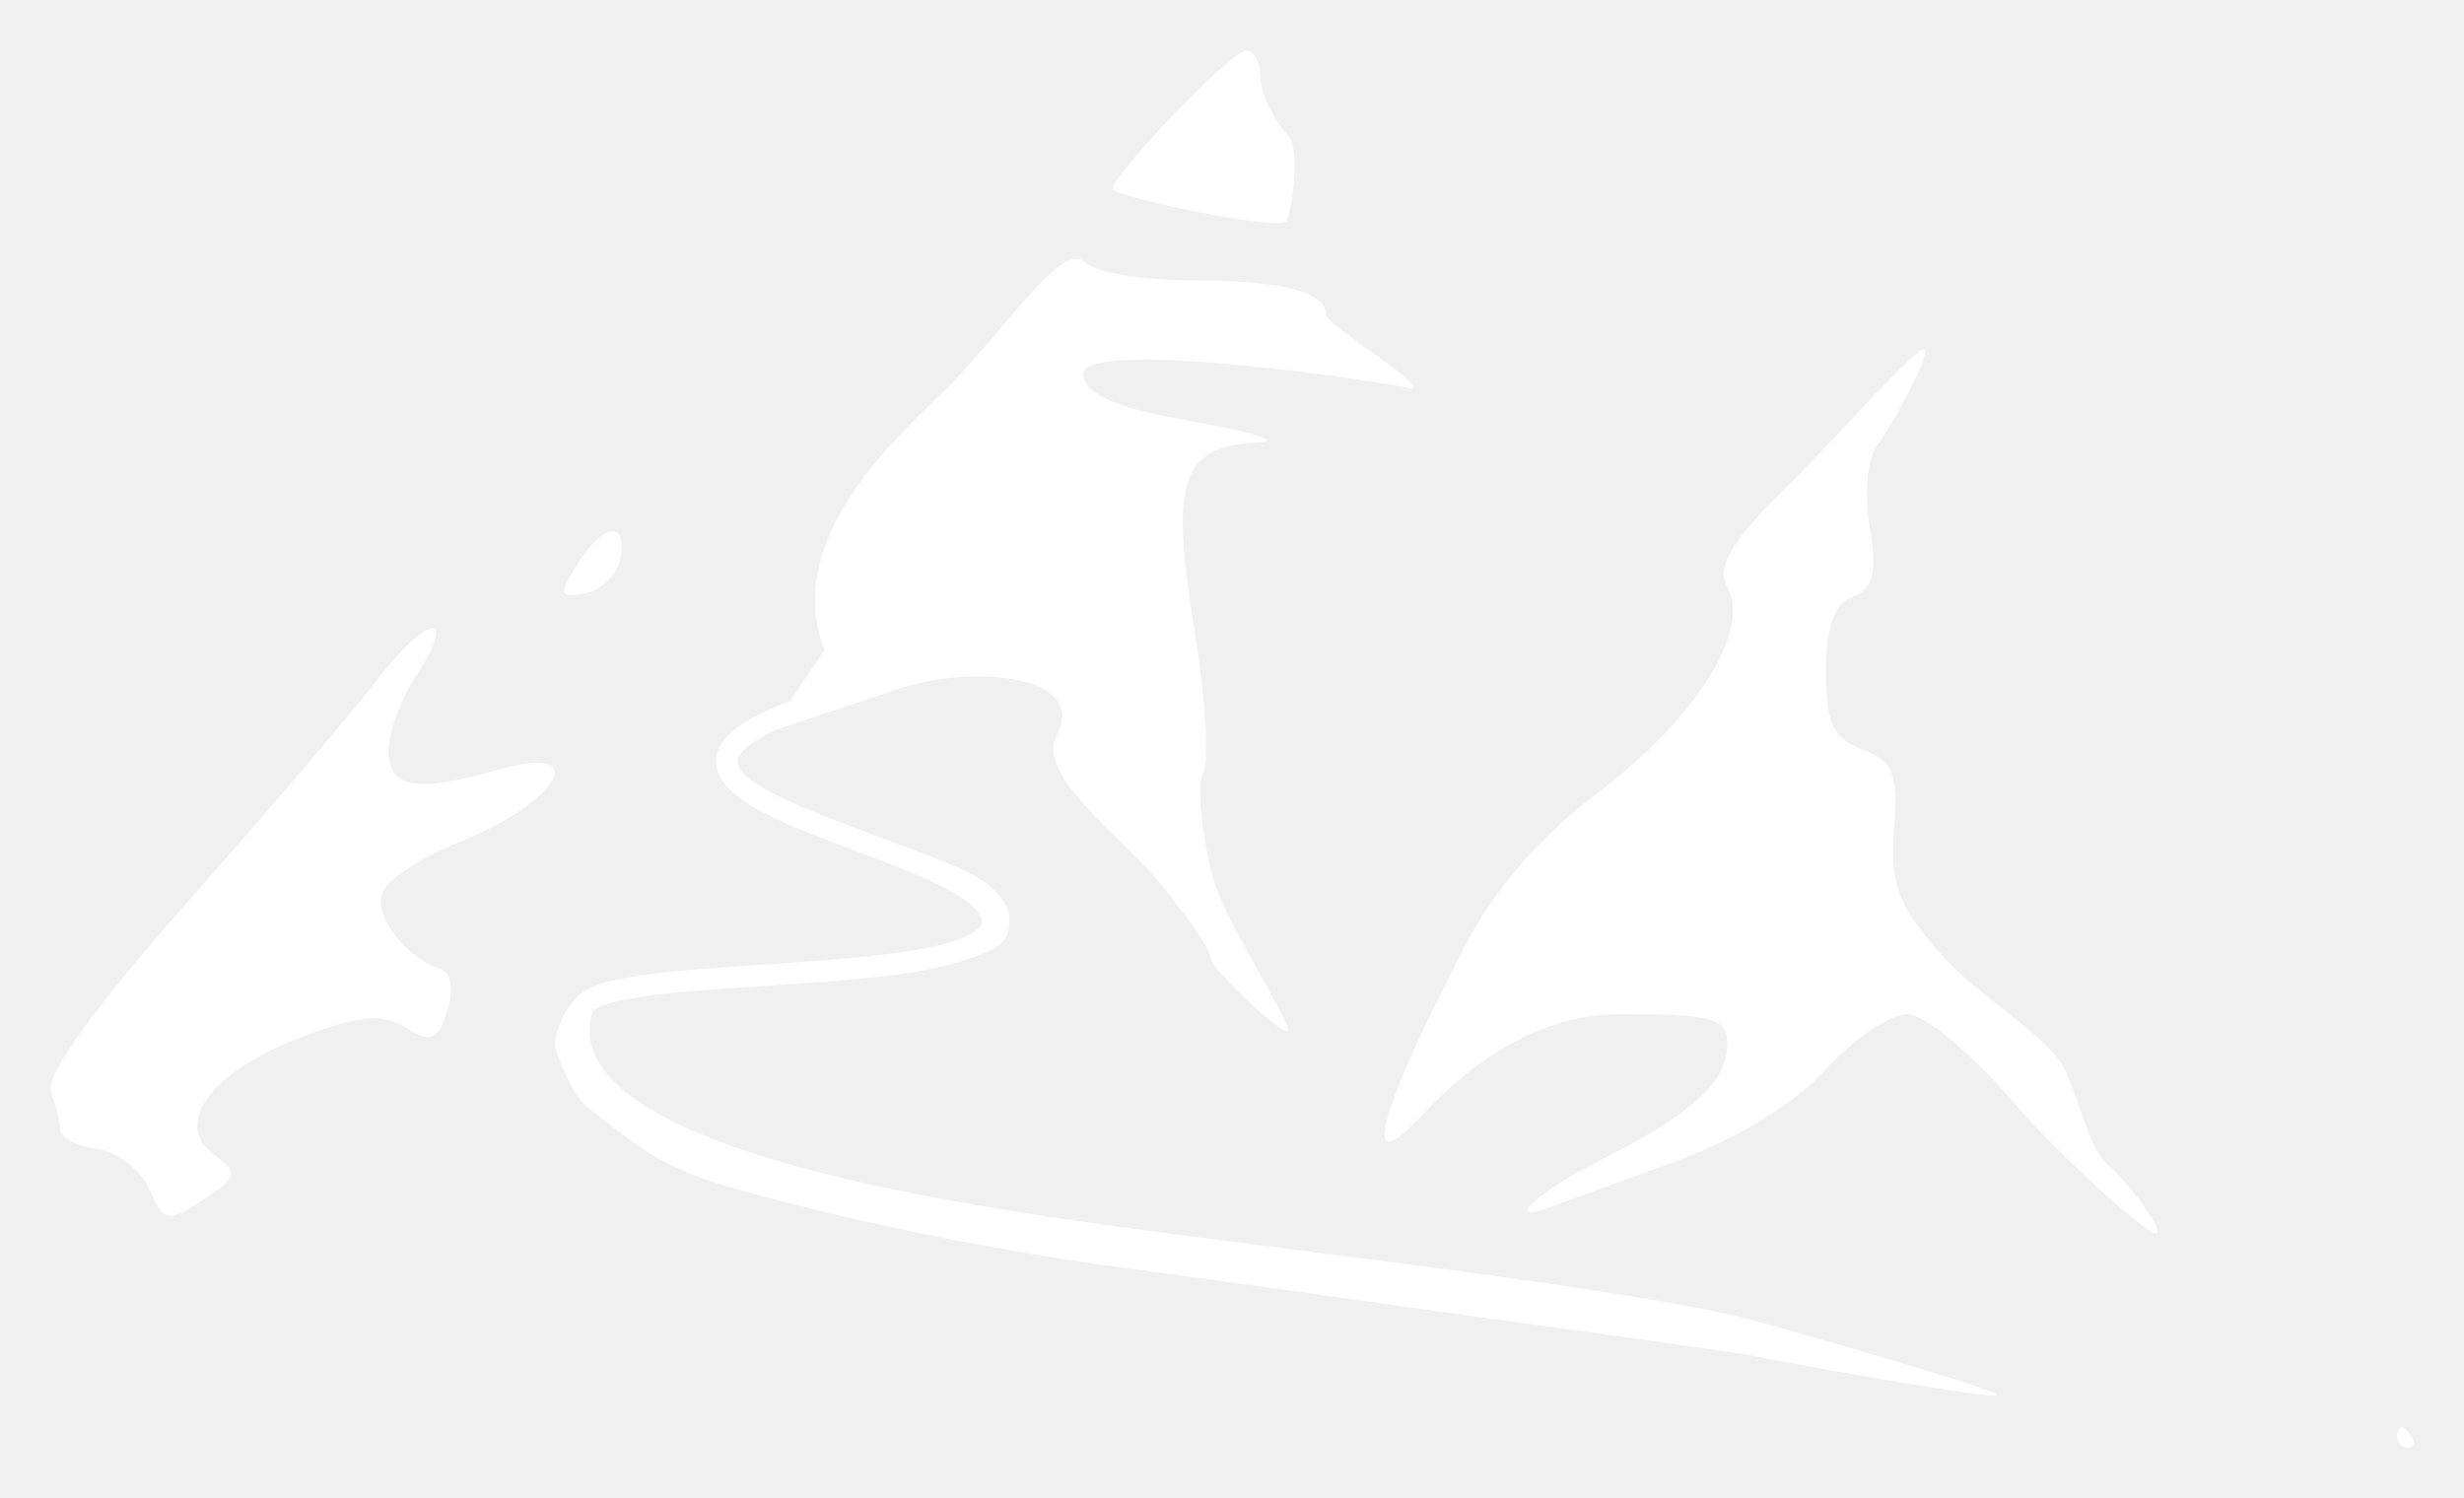
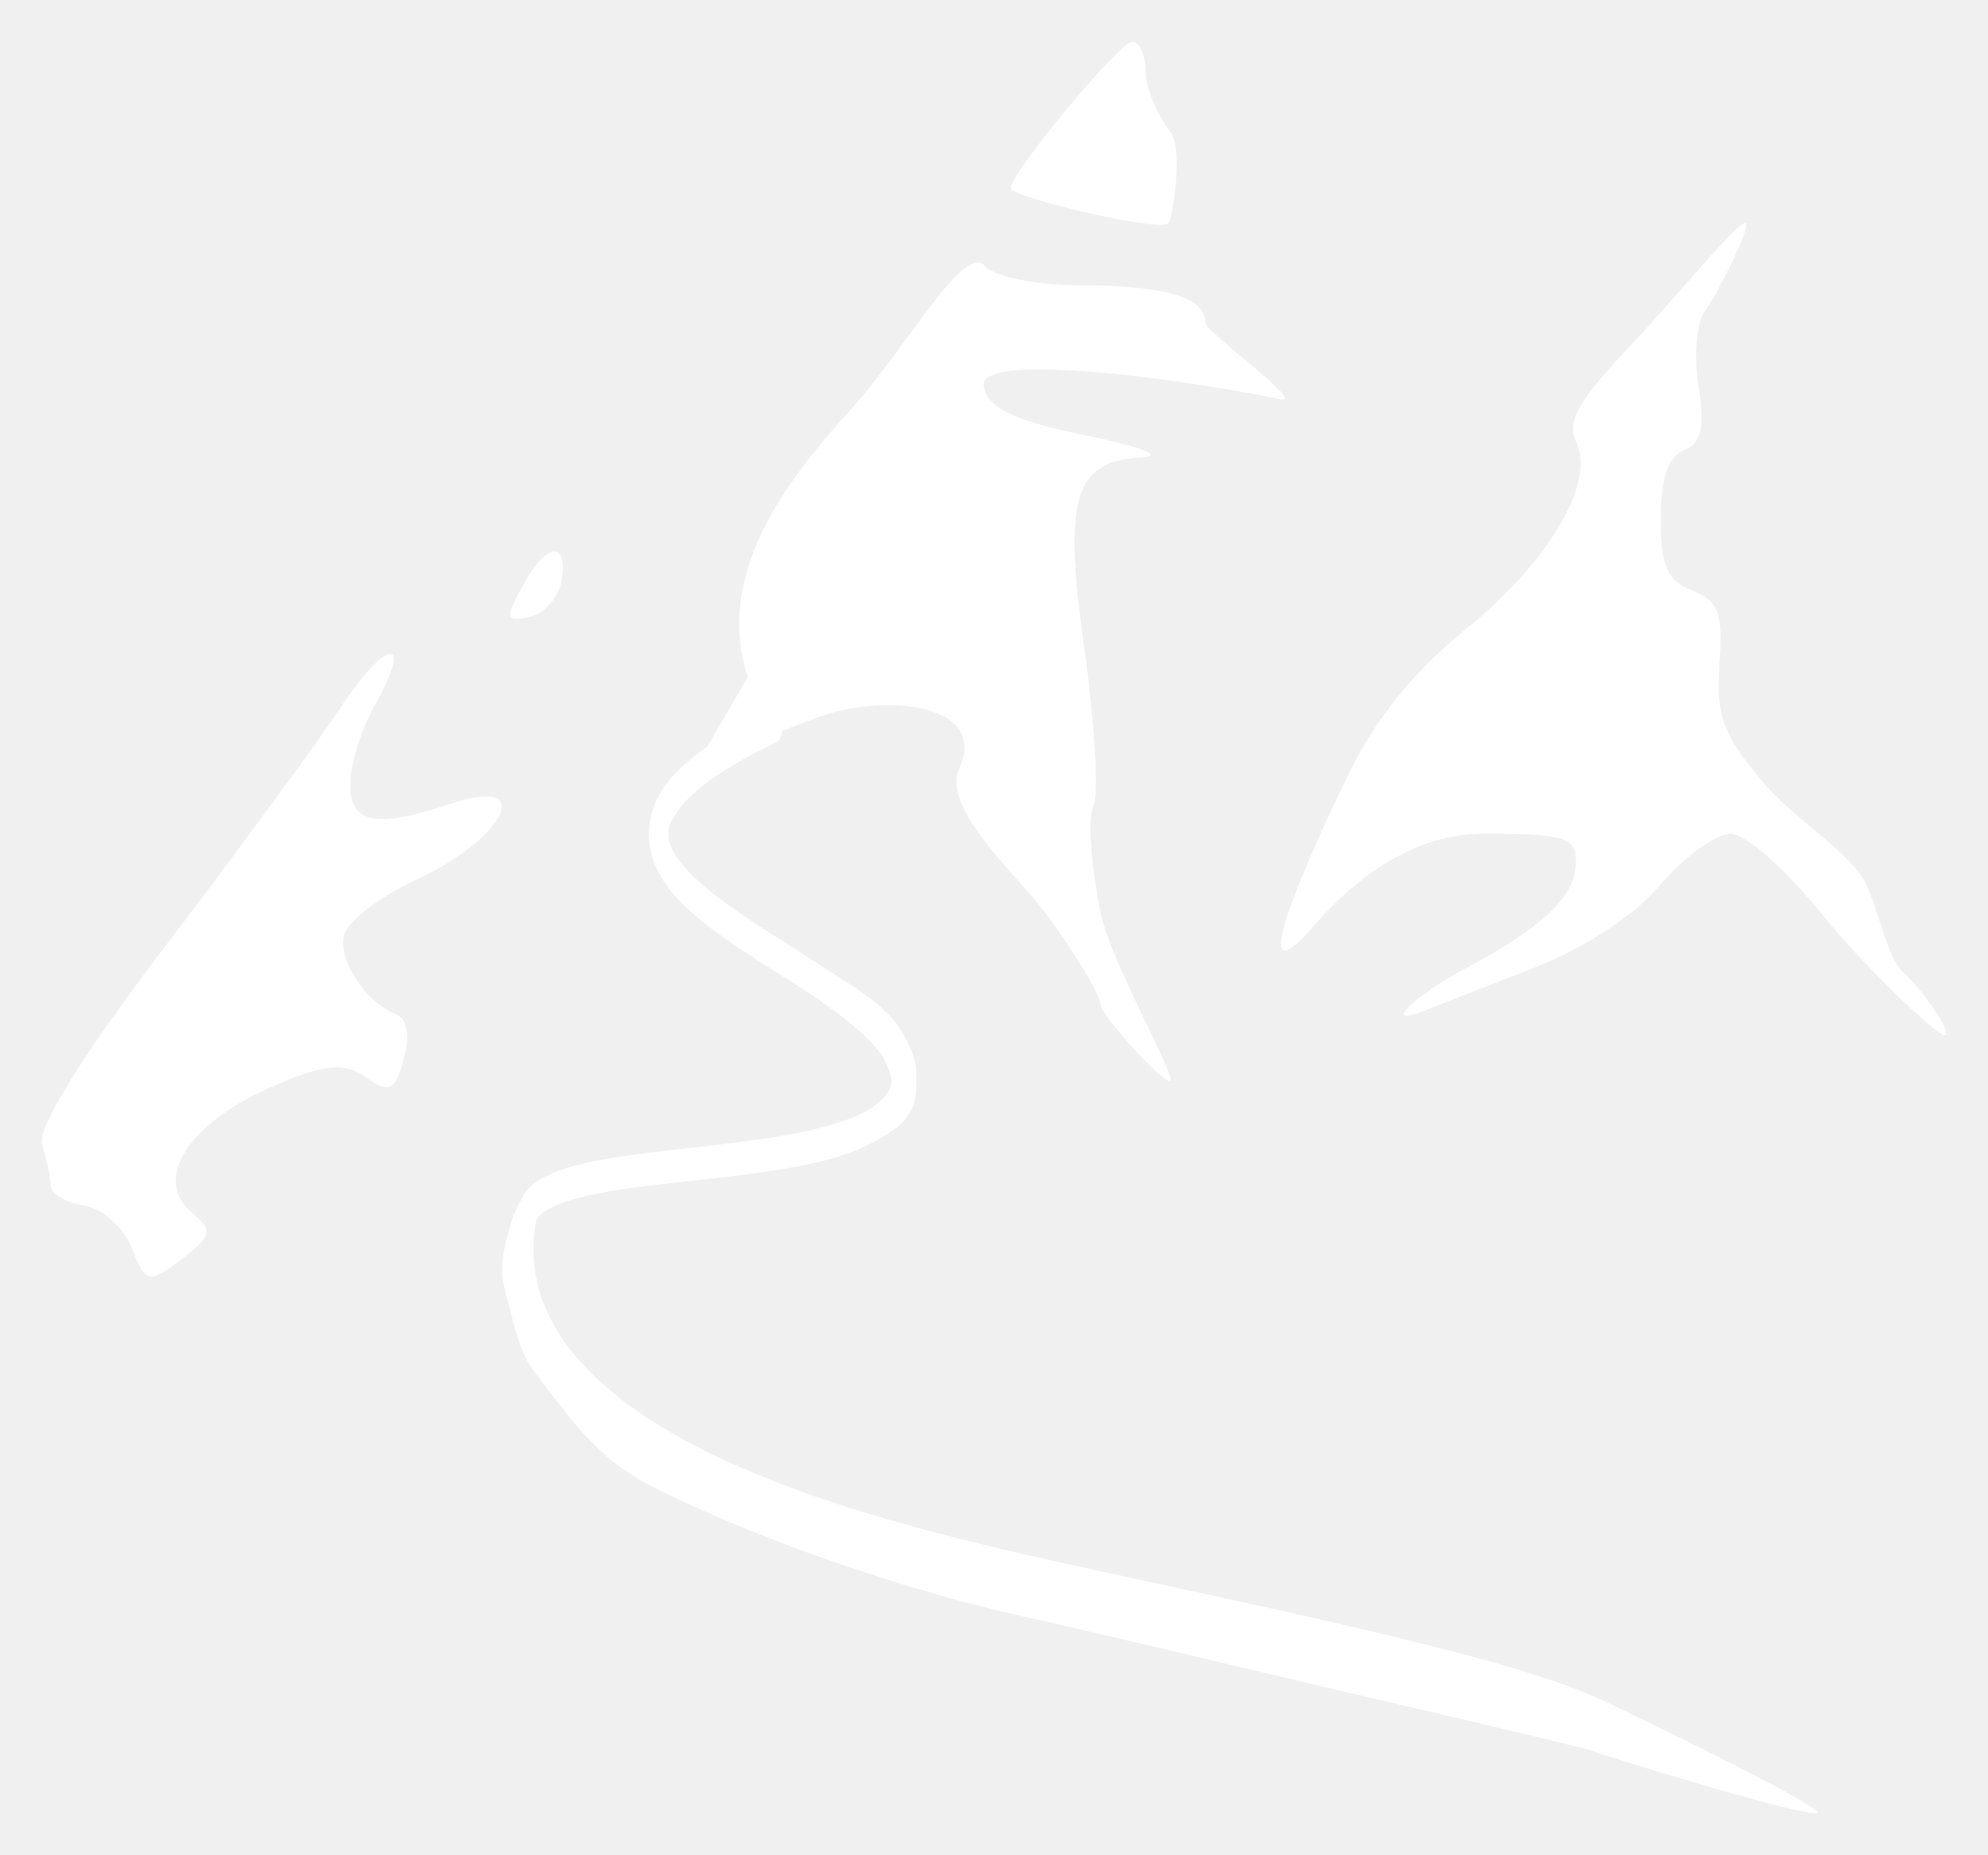
- <svg xmlns="http://www.w3.org/2000/svg" width="244.959" height="148.909" id="svg3968" version="1.1">
+ <svg xmlns="http://www.w3.org/2000/svg" width="238.676" height="222.711" id="svg3968" version="1.1">
  <defs id="defs3970" />
-   <g id="layer1" transform="translate(-445.1691,-385.2804)">
-     <path style="fill:#ffffff" d="m 684.962,528.189 c -0.34,-0.55 -0.816,-1 -1.059,-1 -0.243,0 -0.441,0.45 -0.441,1 0,0.55 0.477,1 1.059,1 0.582,0 0.781,-0.45 0.441,-1 z" id="path4023" />
-     <path style="fill:#ffffff" d="m 611.493,500.842 c 6.324,-2.297 11.997,-5.745 15.145,-9.204 2.768,-3.042 6.428,-5.531 8.133,-5.531 1.739,0 6.469,3.943 10.773,8.982 4.22,4.94 12.951,12.858 13.965,12.838 1.014,-0.02 -2.804,-5.198 -4.727,-6.75 -1.924,-1.552 -2.819,-6.506 -4.386,-9.649 -1.567,-3.144 -8.708,-7.419 -11.793,-10.86 -4.742,-5.29 -5.534,-7.281 -5.129,-12.893 0.404,-5.598 -0.089,-6.847 -3.151,-7.98 -2.907,-1.075 -3.63,-2.62 -3.63,-7.753 0,-4.415 0.827,-6.727 2.658,-7.43 2.057,-0.789 2.438,-2.376 1.686,-7.012 -0.561,-3.459 -0.206,-6.915 0.84,-8.176 0.997,-1.201 5.216,-8.79 4.618,-9.387 -0.598,-0.598 -8.599,8.595 -13.023,12.952 -6.247,6.153 -7.715,8.536 -6.574,10.667 2.345,4.382 -3.095,13.017 -12.882,20.448 -5.881,4.466 -10.319,9.623 -13.395,15.565 -6.852,13.237 -11.41,24.406 -4.007,16.418 3.294,-3.554 10.28,-9.98 19.588,-9.98 9.304,0 10.692,0.391 10.692,3.013 0,3.701 -3.586,6.967 -12.656,11.527 -6.312,3.174 -9.814,6.488 -4.899,4.637 1.123,-0.423 6.591,-2.422 12.153,-4.441 z" id="path4021" />
-     <path style="fill:#ffffff" d="m 466.479,500.102 c -4.17,-3.049 -0.368,-8.263 8.494,-11.648 5.888,-2.249 8.193,-2.469 10.538,-1.004 2.516,1.571 3.183,1.3 4.129,-1.682 0.685,-2.157 0.389,-3.803 -0.75,-4.182 -3.472,-1.157 -6.588,-5.308 -5.708,-7.604 0.48,-1.251 3.937,-3.501 7.683,-5 9.998,-4.001 13.229,-9.868 3.972,-7.213 -8.255,2.368 -11.034,1.913 -11.034,-1.804 0,-1.828 1.202,-5.158 2.671,-7.399 4.303,-6.566 1.347,-6.395 -3.736,0.216 -2.558,3.327 -11.13,13.373 -19.05,22.324 -9.094,10.279 -14.058,17.166 -13.472,18.692 0.51,1.329 0.927,3.041 0.927,3.803 0,0.762 1.653,1.621 3.674,1.908 2.021,0.287 4.367,2.099 5.214,4.028 1.431,3.259 1.806,3.331 5.336,1.018 3.436,-2.251 3.542,-2.675 1.112,-4.451 z" id="path4019" />
-     <path style="fill:#ffffff" d="m 565.622,472.096 c -1.079,-4.497 -1.451,-9.002 -0.827,-10.012 0.624,-1.01 0.196,-7.616 -0.951,-14.68 -2.355,-14.502 -1.193,-17.778 6.429,-18.132 2.36,-0.11 -0.476,-1.029 -6.302,-2.043 -7.716,-1.343 -10.737,-2.594 -11.125,-4.609 -0.683,-3.544 24.523,-0.248 32.335,1.217 3.036,0.57 -8.168,-6.329 -8.168,-7.182 0,-2.385 -4.401,-3.515 -13.687,-3.515 -4.687,0 -9.325,-0.804 -10.307,-1.786 -2.302,-2.302 -8.331,7.388 -14.54,13.334 -6.014,5.759 -15.253,14.996 -11.348,25.222 l -5.505,8.141 12.828,-4.268 c 7.557,-2.514 18.993,-1.368 15.752,4.647 -2.039,3.785 6.286,9.998 9.512,13.766 3.226,3.769 5.865,7.577 5.865,8.463 0,0.886 7.058,7.649 7.609,7.098 0.55,-0.55 -6.49,-11.167 -7.569,-15.664 z" id="path4017" />
-     <path style="fill:#ffffff" d="m 506.84,440.855 c 0.75,-3.895 -1.716,-3.571 -4.3,0.566 -1.875,3.003 -1.779,3.338 0.813,2.839 1.617,-0.311 3.186,-1.844 3.486,-3.405 z" id="path4015" />
-     <path style="fill:#ffffff" d="m 573.01,407.317 c 0.369,-0.32 1.674,-6.934 0.183,-8.582 -1.491,-1.648 -2.712,-4.224 -2.712,-5.726 0,-1.501 -0.649,-2.729 -1.443,-2.729 -1.382,0 -13.254,12.332 -13.254,13.767 0,0.794 16.205,4.154 17.226,3.269 z" id="path4001" />
-     <path style="font-size:medium;font-style:normal;font-variant:normal;font-weight:normal;font-stretch:normal;text-indent:0;text-align:start;text-decoration:none;line-height:normal;letter-spacing:normal;word-spacing:normal;text-transform:none;direction:ltr;block-progression:tb;writing-mode:lr-tb;text-anchor:start;baseline-shift:baseline;color:#000000;fill:#ffffff;fill-opacity:1;stroke:none;stroke-width:2.112;marker:none;visibility:visible;display:inline;overflow:visible;enable-background:accumulate;font-family:Sans;-inkscape-font-specification:Sans" d="m 529.719,453.031 c -0.064,0.015 -0.127,0.036 -0.188,0.062 -4.057,1.154 -7.012,2.229 -9.094,3.312 -2.082,1.084 -3.364,2.136 -3.875,3.5 -0.256,0.682 -0.254,1.44 -0.031,2.094 0.223,0.654 0.619,1.21 1.125,1.719 1.013,1.018 2.452,1.881 4.156,2.719 3.409,1.676 7.906,3.211 11.875,4.75 3.969,1.539 7.435,3.229 8.438,4.438 0.416,0.501 0.609,0.907 0.656,1.156 0.047,0.25 0.006,0.358 -0.125,0.562 -0.262,0.41 -1.222,1.047 -2.75,1.531 -3.056,0.969 -8.133,1.529 -13.5,1.938 -5.367,0.408 -11.05,0.681 -15.531,1.188 -2.241,0.253 -4.153,0.562 -5.656,1 -0.751,0.219 -1.422,0.474 -1.969,0.812 -0.547,0.338 -1.646,1.606 -1.941,2.251 -0.886,1.937 -1.32,2.862 -0.497,4.64 0.823,1.778 1.359,3.626 3.191,5.02 3.664,2.788 6.598,5.47 12.778,7.305 12.36,3.669 28.614,6.794 40.125,8.307 9.545,1.254 22.717,3.142 33.66,4.661 10.942,1.519 20.687,2.829 28.243,3.958 0.544,0.19 24.75,4.596 24.904,4.04 0.154,-0.556 -23.054,-7.159 -23.619,-7.275 -5.203,-1.452 -15.033,-3.008 -26,-4.531 -10.967,-1.523 -23.033,-2.998 -32.562,-4.25 -11.497,-1.511 -27.109,-3.686 -39.219,-7.281 -6.055,-1.797 -11.24,-3.964 -14.531,-6.469 -1.645,-1.252 -2.809,-2.579 -3.438,-3.938 -0.629,-1.358 -0.741,-2.756 -0.281,-4.375 -0.009,0.031 0.022,-0.102 0.312,-0.281 0.29,-0.179 0.766,-0.376 1.406,-0.562 1.281,-0.374 3.16,-0.691 5.344,-0.938 4.368,-0.493 10.03,-0.745 15.438,-1.156 5.407,-0.411 10.542,-0.935 14,-2.031 1.729,-0.548 3.827,-1.204 4.597,-2.406 0.385,-0.601 0.424,-1.781 0.286,-2.515 -0.138,-0.734 -0.587,-1.201 -1.154,-1.884 -1.723,-2.076 -5.799,-3.321 -9.823,-4.882 -4.024,-1.561 -8.512,-3.111 -11.719,-4.688 -1.603,-0.788 -2.888,-1.572 -3.594,-2.281 -0.353,-0.355 -0.542,-0.694 -0.625,-0.938 -0.083,-0.243 -0.095,-0.402 0,-0.656 0.19,-0.508 1.005,-1.401 2.875,-2.375 1.87,-0.974 4.711,-2.025 8.688,-3.156 0.548,-0.098 0.958,-0.686 0.859,-1.234 -0.098,-0.548 -0.686,-0.958 -1.234,-0.859 z" id="path4083" />
+   <g id="layer1" transform="translate(-445.1691,-371.1884)">
+     <path style="fill:#ffffff" d="m 628.762,487.634 c 6.573,-2.548 12.47,-6.372 15.742,-10.209 2.877,-3.374 6.682,-6.135 8.454,-6.135 1.808,0 6.724,4.374 11.198,9.963 4.387,5.479 13.461,14.262 14.515,14.24 1.054,-0.022 -2.914,-5.766 -4.914,-7.487 -2,-1.721 -2.931,-7.216 -4.559,-10.703 -1.628,-3.487 -9.052,-8.229 -12.258,-12.046 -4.929,-5.867 -5.752,-8.077 -5.331,-14.302 0.42,-6.21 -0.092,-7.595 -3.275,-8.852 -3.021,-1.193 -3.773,-2.906 -3.773,-8.6 0,-4.897 0.86,-7.462 2.763,-8.242 2.138,-0.876 2.535,-2.636 1.753,-7.778 -0.583,-3.837 -0.214,-7.67 0.873,-9.069 1.036,-1.332 5.422,-9.75 4.8,-10.413 -0.621,-0.663 -8.938,9.534 -13.536,14.367 -6.493,6.825 -8.019,9.468 -6.834,11.832 2.437,4.86 -3.217,14.438 -13.389,22.682 -6.113,4.954 -10.726,10.674 -13.923,17.266 -7.122,14.683 -11.86,27.071 -4.165,18.211 3.423,-3.942 10.685,-11.071 20.36,-11.071 9.671,0 11.114,0.434 11.114,3.342 0,4.105 -3.727,7.728 -13.155,12.786 -6.561,3.52 -10.201,7.197 -5.092,5.143 1.167,-0.469 6.851,-2.686 12.632,-4.927 z" id="path4021" />
+     <path style="fill:#ffffff" d="m 468.134,516.721 c -4.593,-3.902 -0.405,-10.574 9.356,-14.905 6.486,-2.878 9.025,-3.159 11.607,-1.285 2.771,2.011 3.506,1.663 4.548,-2.153 0.754,-2.76 0.429,-4.866 -0.826,-5.352 -3.825,-1.481 -7.257,-6.793 -6.287,-9.73 0.529,-1.601 4.337,-4.481 8.462,-6.398 11.013,-5.119 14.572,-12.628 4.375,-9.23 -9.093,3.03 -12.153,2.448 -12.153,-2.309 0,-2.339 1.324,-6.6 2.942,-9.469 4.739,-8.403 1.484,-8.184 -4.115,0.277 -2.817,4.257 -12.259,17.112 -20.983,28.567 -10.017,13.153 -15.484,21.966 -14.839,23.92 0.562,1.701 1.022,3.891 1.022,4.866 0,0.975 1.821,2.074 4.047,2.441 2.226,0.367 4.81,2.686 5.743,5.154 1.577,4.171 1.989,4.262 5.878,1.302 3.785,-2.881 3.901,-3.422 1.224,-5.696 z" id="path4019" />
+     <path style="fill:#ffffff" d="m 577.334,480.883 c -1.188,-5.754 -1.598,-11.519 -0.91,-12.811 0.687,-1.292 0.216,-9.745 -1.047,-18.785 -2.594,-18.557 -1.315,-22.749 7.081,-23.202 2.599,-0.14 -0.524,-1.317 -6.941,-2.614 -8.498,-1.718 -11.826,-3.32 -12.254,-5.898 -0.752,-4.535 27.011,-0.318 35.615,1.558 3.344,0.729 -8.997,-8.099 -8.997,-9.19 0,-3.051 -4.848,-4.498 -15.076,-4.498 -5.162,0 -10.271,-1.029 -11.353,-2.286 -2.535,-2.945 -9.176,9.453 -16.015,17.063 -6.624,7.369 -16.8,19.19 -12.499,32.275 l -6.064,10.418 14.129,-5.462 c 8.324,-3.217 20.92,-1.751 17.35,5.947 -2.246,4.843 6.924,12.793 10.477,17.616 3.553,4.823 6.46,9.696 6.46,10.83 0,1.134 7.774,9.788 8.381,9.083 0.606,-0.704 -7.149,-14.29 -8.337,-20.044 z" id="path4017" />
+     <path style="fill:#ffffff" d="m 512.589,440.906 c 0.826,-4.985 -1.89,-4.569 -4.736,0.724 -2.066,3.842 -1.96,4.272 0.896,3.633 1.781,-0.398 3.509,-2.359 3.84,-4.357 z" id="path4015" />
+     <path style="fill:#ffffff" d="m 585.472,397.989 c 0.406,-0.409 1.844,-8.873 0.202,-10.982 -1.643,-2.109 -2.987,-5.406 -2.987,-7.327 0,-1.921 -0.715,-3.492 -1.589,-3.492 -1.522,0 -14.599,15.781 -14.599,17.617 0,1.015 17.849,5.316 18.973,4.184 z" id="path4001" />
+     <path style="font-size:medium;font-style:normal;font-variant:normal;font-weight:normal;font-stretch:normal;text-indent:0;text-align:start;text-decoration:none;line-height:normal;letter-spacing:normal;word-spacing:normal;text-transform:none;direction:ltr;block-progression:tb;writing-mode:lr-tb;text-anchor:start;baseline-shift:baseline;color:#000000;fill:#ffffff;fill-opacity:1;stroke:none;stroke-width:2.112;marker:none;visibility:visible;display:inline;overflow:visible;enable-background:accumulate;font-family:Sans;-inkscape-font-specification:Sans" d="m 537.789,456.496 c -0.071,0.028 -0.14,0.067 -0.207,0.116 -4.468,2.152 -7.723,4.155 -10.016,6.176 -2.293,2.021 -3.705,3.983 -4.268,6.526 -0.282,1.272 -0.28,2.685 -0.034,3.904 0.246,1.219 0.681,2.255 1.239,3.205 1.116,1.899 2.7,3.506 4.578,5.069 3.755,3.125 8.708,5.986 13.08,8.857 4.371,2.87 8.189,6.021 9.293,8.274 0.458,0.935 0.671,1.69 0.723,2.156 0.052,0.465 0.007,0.667 -0.138,1.049 -0.289,0.764 -1.346,1.951 -3.029,2.855 -3.366,1.807 -8.958,2.851 -14.87,3.613 -5.911,0.761 -12.171,1.271 -17.107,2.214 -2.468,0.472 -4.575,1.047 -6.23,1.865 -0.828,0.409 -1.566,0.885 -2.168,1.515 -0.602,0.63 -1.813,2.995 -2.138,4.198 -0.975,3.611 -1.453,5.336 -0.547,8.651 0.906,3.315 1.497,6.76 3.515,9.36 4.036,5.199 7.267,10.199 14.075,13.62 13.614,6.842 31.516,12.668 44.195,15.489 10.513,2.339 25.022,5.858 37.074,8.691 12.053,2.833 22.785,5.274 31.109,7.38 0.599,0.355 27.261,8.569 27.43,7.533 0.169,-1.036 -25.393,-13.348 -26.015,-13.565 -5.731,-2.708 -16.558,-5.609 -28.638,-8.449 -12.079,-2.839 -25.369,-5.589 -35.866,-7.924 -12.663,-2.817 -29.859,-6.873 -43.197,-13.576 -6.669,-3.352 -12.381,-7.392 -16.005,-12.061 -1.812,-2.335 -3.094,-4.809 -3.786,-7.342 -0.693,-2.533 -0.817,-5.139 -0.31,-8.157 -0.01,0.058 0.025,-0.19 0.344,-0.524 0.32,-0.334 0.843,-0.701 1.549,-1.049 1.411,-0.697 3.48,-1.288 5.886,-1.748 4.811,-0.92 11.048,-1.389 17.004,-2.156 5.956,-0.767 11.612,-1.743 15.42,-3.787 1.904,-1.022 4.216,-2.245 5.064,-4.487 0.424,-1.121 0.467,-3.32 0.315,-4.69 -0.152,-1.369 -0.647,-2.24 -1.271,-3.513 -1.897,-3.871 -6.388,-6.192 -10.82,-9.103 -4.432,-2.91 -9.375,-5.8 -12.908,-8.74 -1.766,-1.47 -3.181,-2.931 -3.958,-4.253 -0.389,-0.661 -0.597,-1.294 -0.688,-1.748 -0.091,-0.454 -0.105,-0.75 0,-1.224 0.21,-0.946 1.106,-2.613 3.167,-4.428 2.06,-1.816 5.189,-3.776 9.569,-5.885 0.604,-0.183 1.055,-1.28 0.947,-2.302 -0.108,-1.022 -0.756,-1.785 -1.36,-1.602 z" id="path4083" />
  </g>
</svg>
